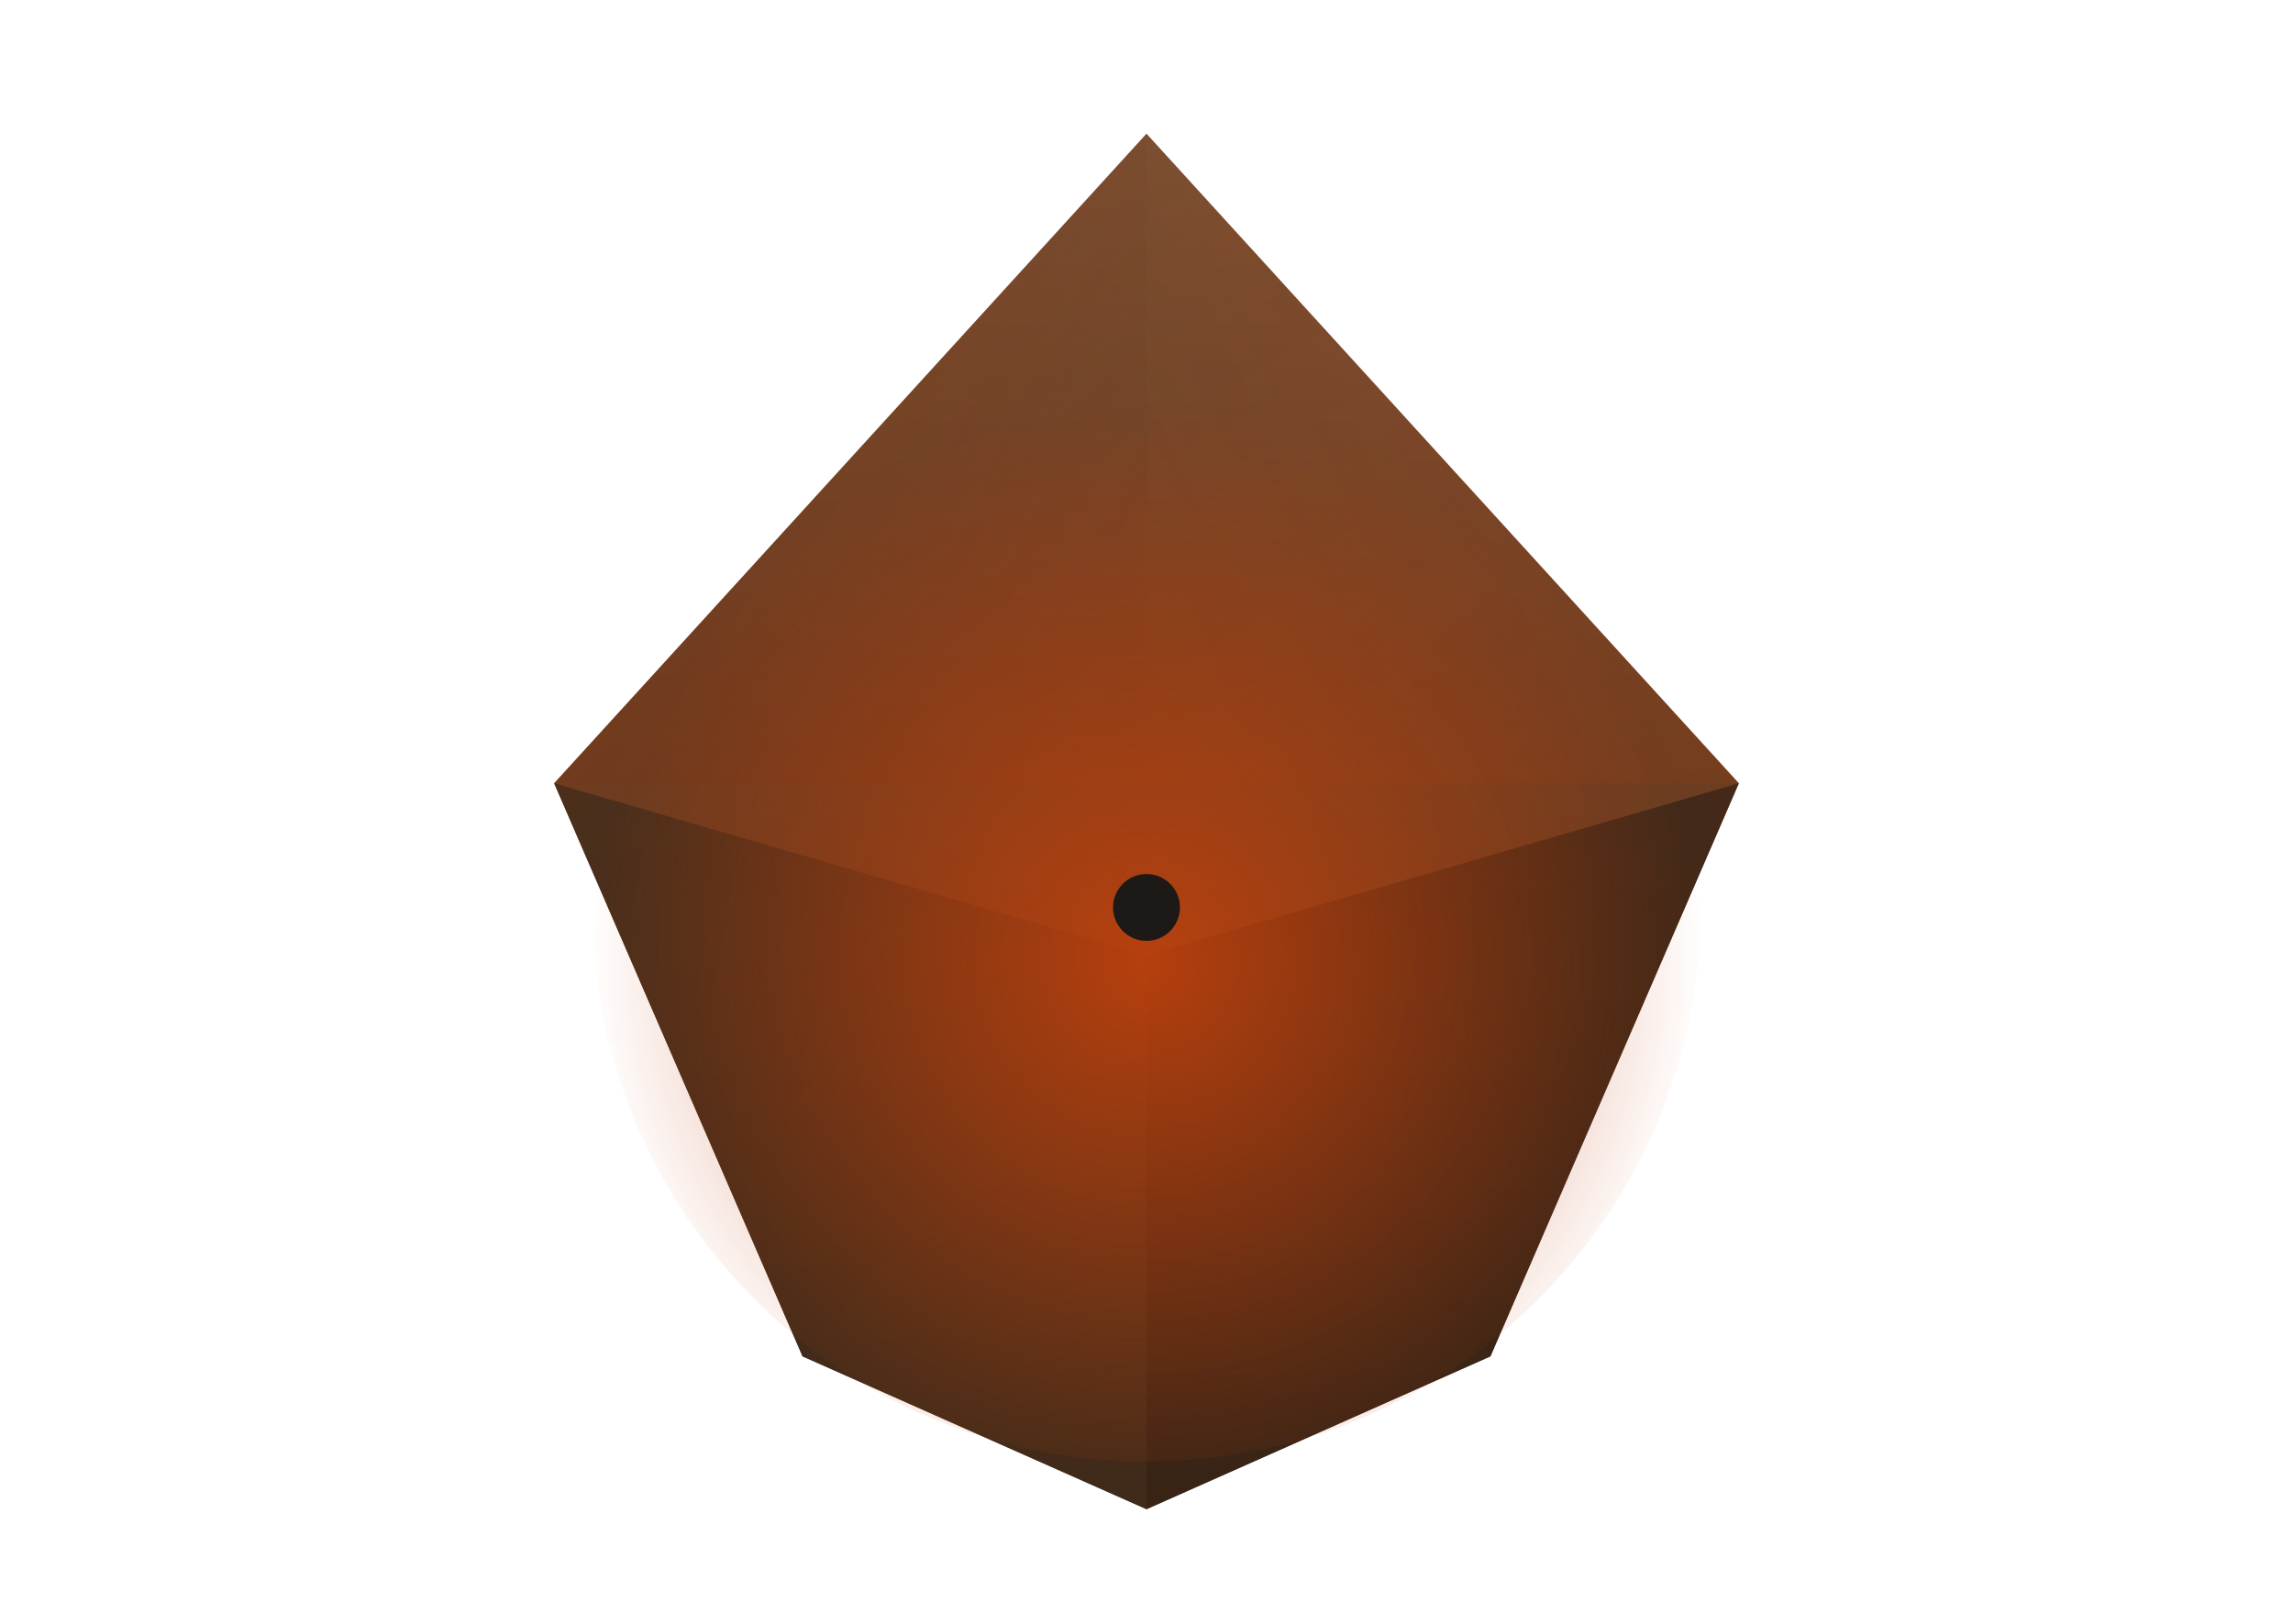
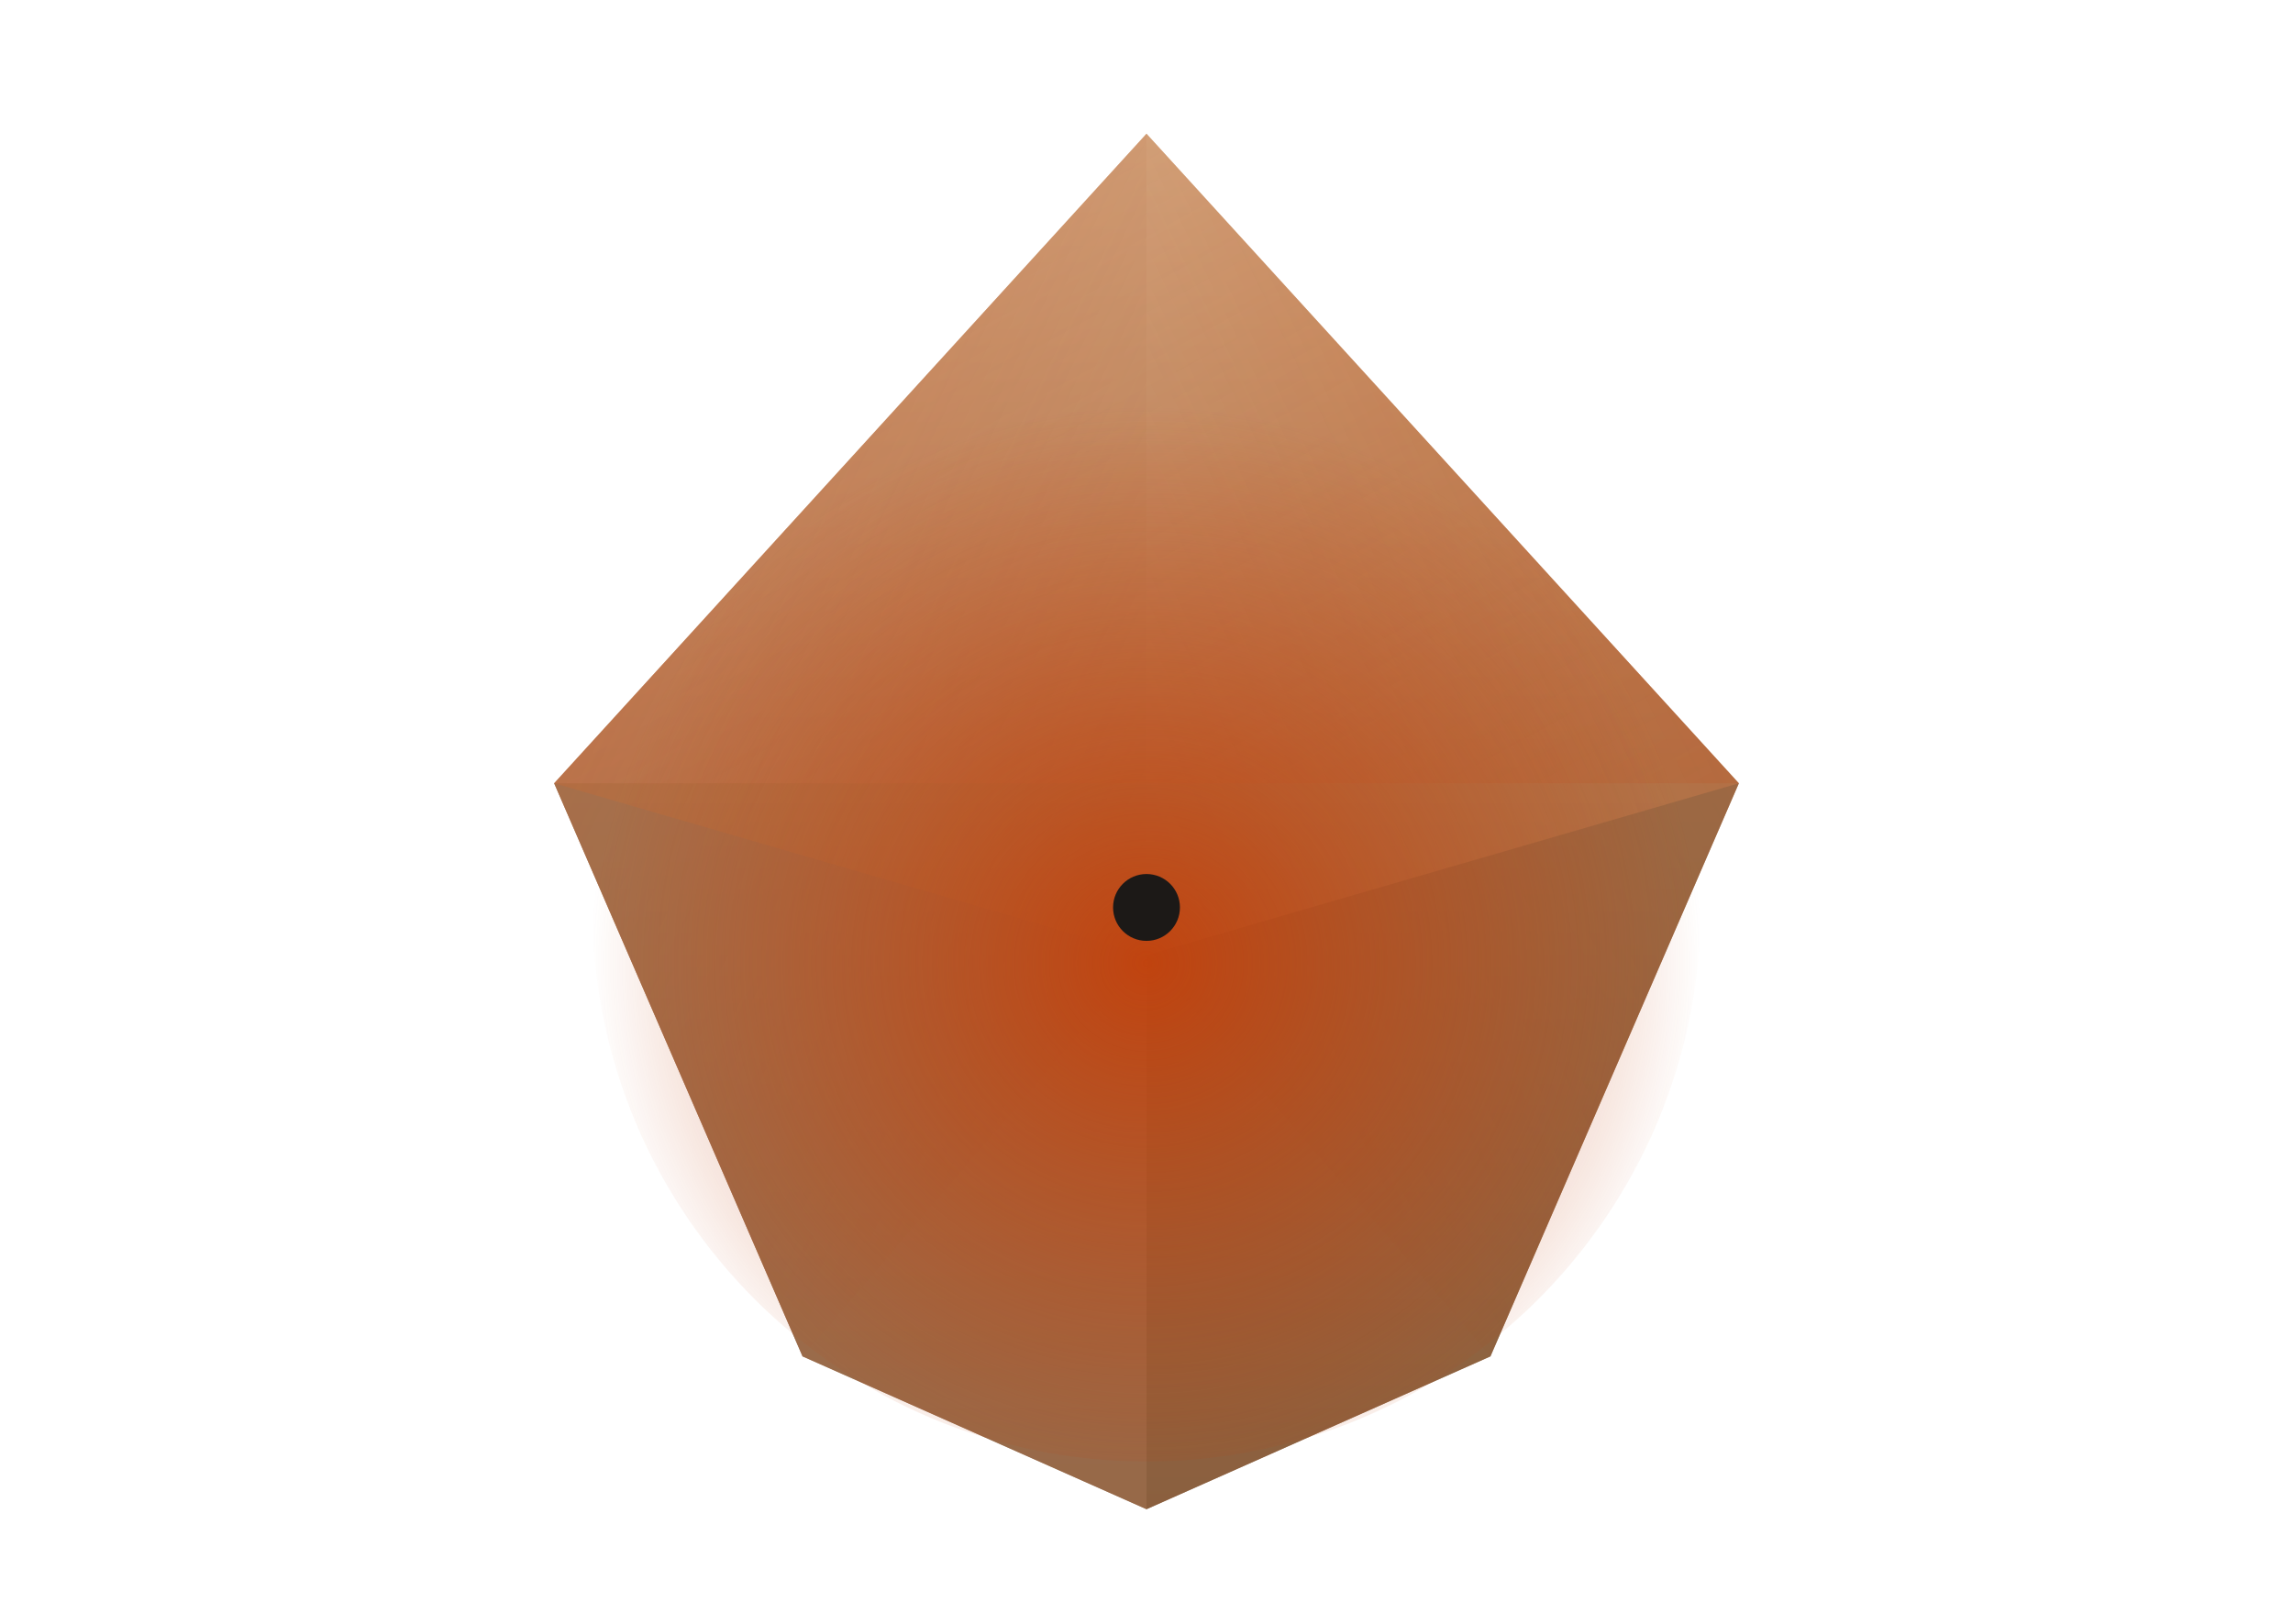
<svg xmlns="http://www.w3.org/2000/svg" viewBox="0 0 240 170" role="img">
  <defs>
-     <linearGradient id="nm-dF" x1="0.5" y1="0" x2="0.5" y2="1">
-       <stop offset="0%" stop-color="#8b5e3c" />
-       <stop offset="40%" stop-color="#6b4226" />
-       <stop offset="100%" stop-color="#4a2c18" />
+     <linearGradient id="fl-dF" x1="0.5" y1="0" x2="0.5" y2="1">
+       <stop offset="0%" stop-color="#d4a574" />
+       <stop offset="40%" stop-color="#b8845a" />
+       <stop offset="100%" stop-color="#8b5e3c" />
    </linearGradient>
-     <linearGradient id="nm-tF" x1="0" y1="0" x2="1" y2="1">
-       <stop offset="0%" stop-color="#1c1917" stop-opacity="0.22" />
-       <stop offset="100%" stop-color="#c2410c" stop-opacity="0.10" />
+     <linearGradient id="fl-tF" x1="0" y1="0" x2="1" y2="1">
+       <stop offset="0%" stop-color="#ffffff" stop-opacity="0.35" />
+       <stop offset="100%" stop-color="#c2410c" stop-opacity="0.15" />
    </linearGradient>
-     <linearGradient id="nm-lF" x1="0" y1="0" x2="1" y2="1">
-       <stop offset="0%" stop-color="#c2410c" stop-opacity="0.30" />
-       <stop offset="100%" stop-color="#0a0a0f" stop-opacity="0" />
+     <linearGradient id="fl-lF" x1="0" y1="0" x2="1" y2="1">
+       <stop offset="0%" stop-color="#c2410c" stop-opacity="0.45" />
+       <stop offset="100%" stop-color="#8b5e3c" stop-opacity="0.05" />
    </linearGradient>
-     <linearGradient id="nm-rF" x1="1" y1="0" x2="0" y2="1">
-       <stop offset="0%" stop-color="#c2410c" stop-opacity="0.20" />
-       <stop offset="100%" stop-color="#0a0a0f" stop-opacity="0" />
+     <linearGradient id="fl-rF" x1="1" y1="0" x2="0" y2="1">
+       <stop offset="0%" stop-color="#c2410c" stop-opacity="0.35" />
+       <stop offset="100%" stop-color="#8b5e3c" stop-opacity="0.05" />
    </linearGradient>
-     <radialGradient id="nm-cG" cx="50%" cy="55%" r="50%">
-       <stop offset="0%" stop-color="#c2410c" stop-opacity="0.90" />
-       <stop offset="40%" stop-color="#c2410c" stop-opacity="0.55" />
+     <radialGradient id="fl-cG" cx="50%" cy="55%" r="50%">
+       <stop offset="0%" stop-color="#c2410c" stop-opacity="0.95" />
+       <stop offset="35%" stop-color="#c2410c" stop-opacity="0.60" />
      <stop offset="100%" stop-color="#c2410c" stop-opacity="0" />
    </radialGradient>
  </defs>
  <g>
-     <polygon points="120,14 182,82 156,142 120,158 84,142 58,82" fill="url(#nm-dF)" opacity="1" />
-     <polygon points="120,14 58,82 182,82" fill="url(#nm-tF)" opacity="1" />
-     <polygon points="120,14 58,82 84,142 120,100" fill="url(#nm-lF)" opacity="1" />
-     <polygon points="120,14 182,82 156,142 120,100" fill="url(#nm-rF)" opacity="1" />
-     <polygon points="58,82 84,142 120,158 120,100" fill="#3d2a1a" fill-opacity="0.7" opacity="1" />
-     <polygon points="182,82 156,142 120,158 120,100" fill="#2e1f14" fill-opacity="0.65" opacity="1" />
-     <circle cx="120" cy="95" r="58" fill="url(#nm-cG)" opacity="1" />
-     <circle cx="120" cy="95" r="3.5" fill="#1c1917" opacity="1" />
+     <polygon points="120,14 182,82 156,142 120,158 84,142 58,82" fill="url(#fl-dF)" />
+     <polygon points="120,14 58,82 182,82" fill="url(#fl-tF)" />
+     <polygon points="120,14 58,82 84,142 120,100" fill="url(#fl-lF)" />
+     <polygon points="120,14 182,82 156,142 120,100" fill="url(#fl-rF)" />
+     <polygon points="58,82 84,142 120,158 120,100" fill="#9e7050" fill-opacity="0.6" />
+     <polygon points="182,82 156,142 120,158 120,100" fill="#8a6040" fill-opacity="0.55" />
+     <circle cx="120" cy="95" r="58" fill="url(#fl-cG)" />
+     <circle cx="120" cy="95" r="3.5" fill="#1c1917" />
  </g>
</svg>
